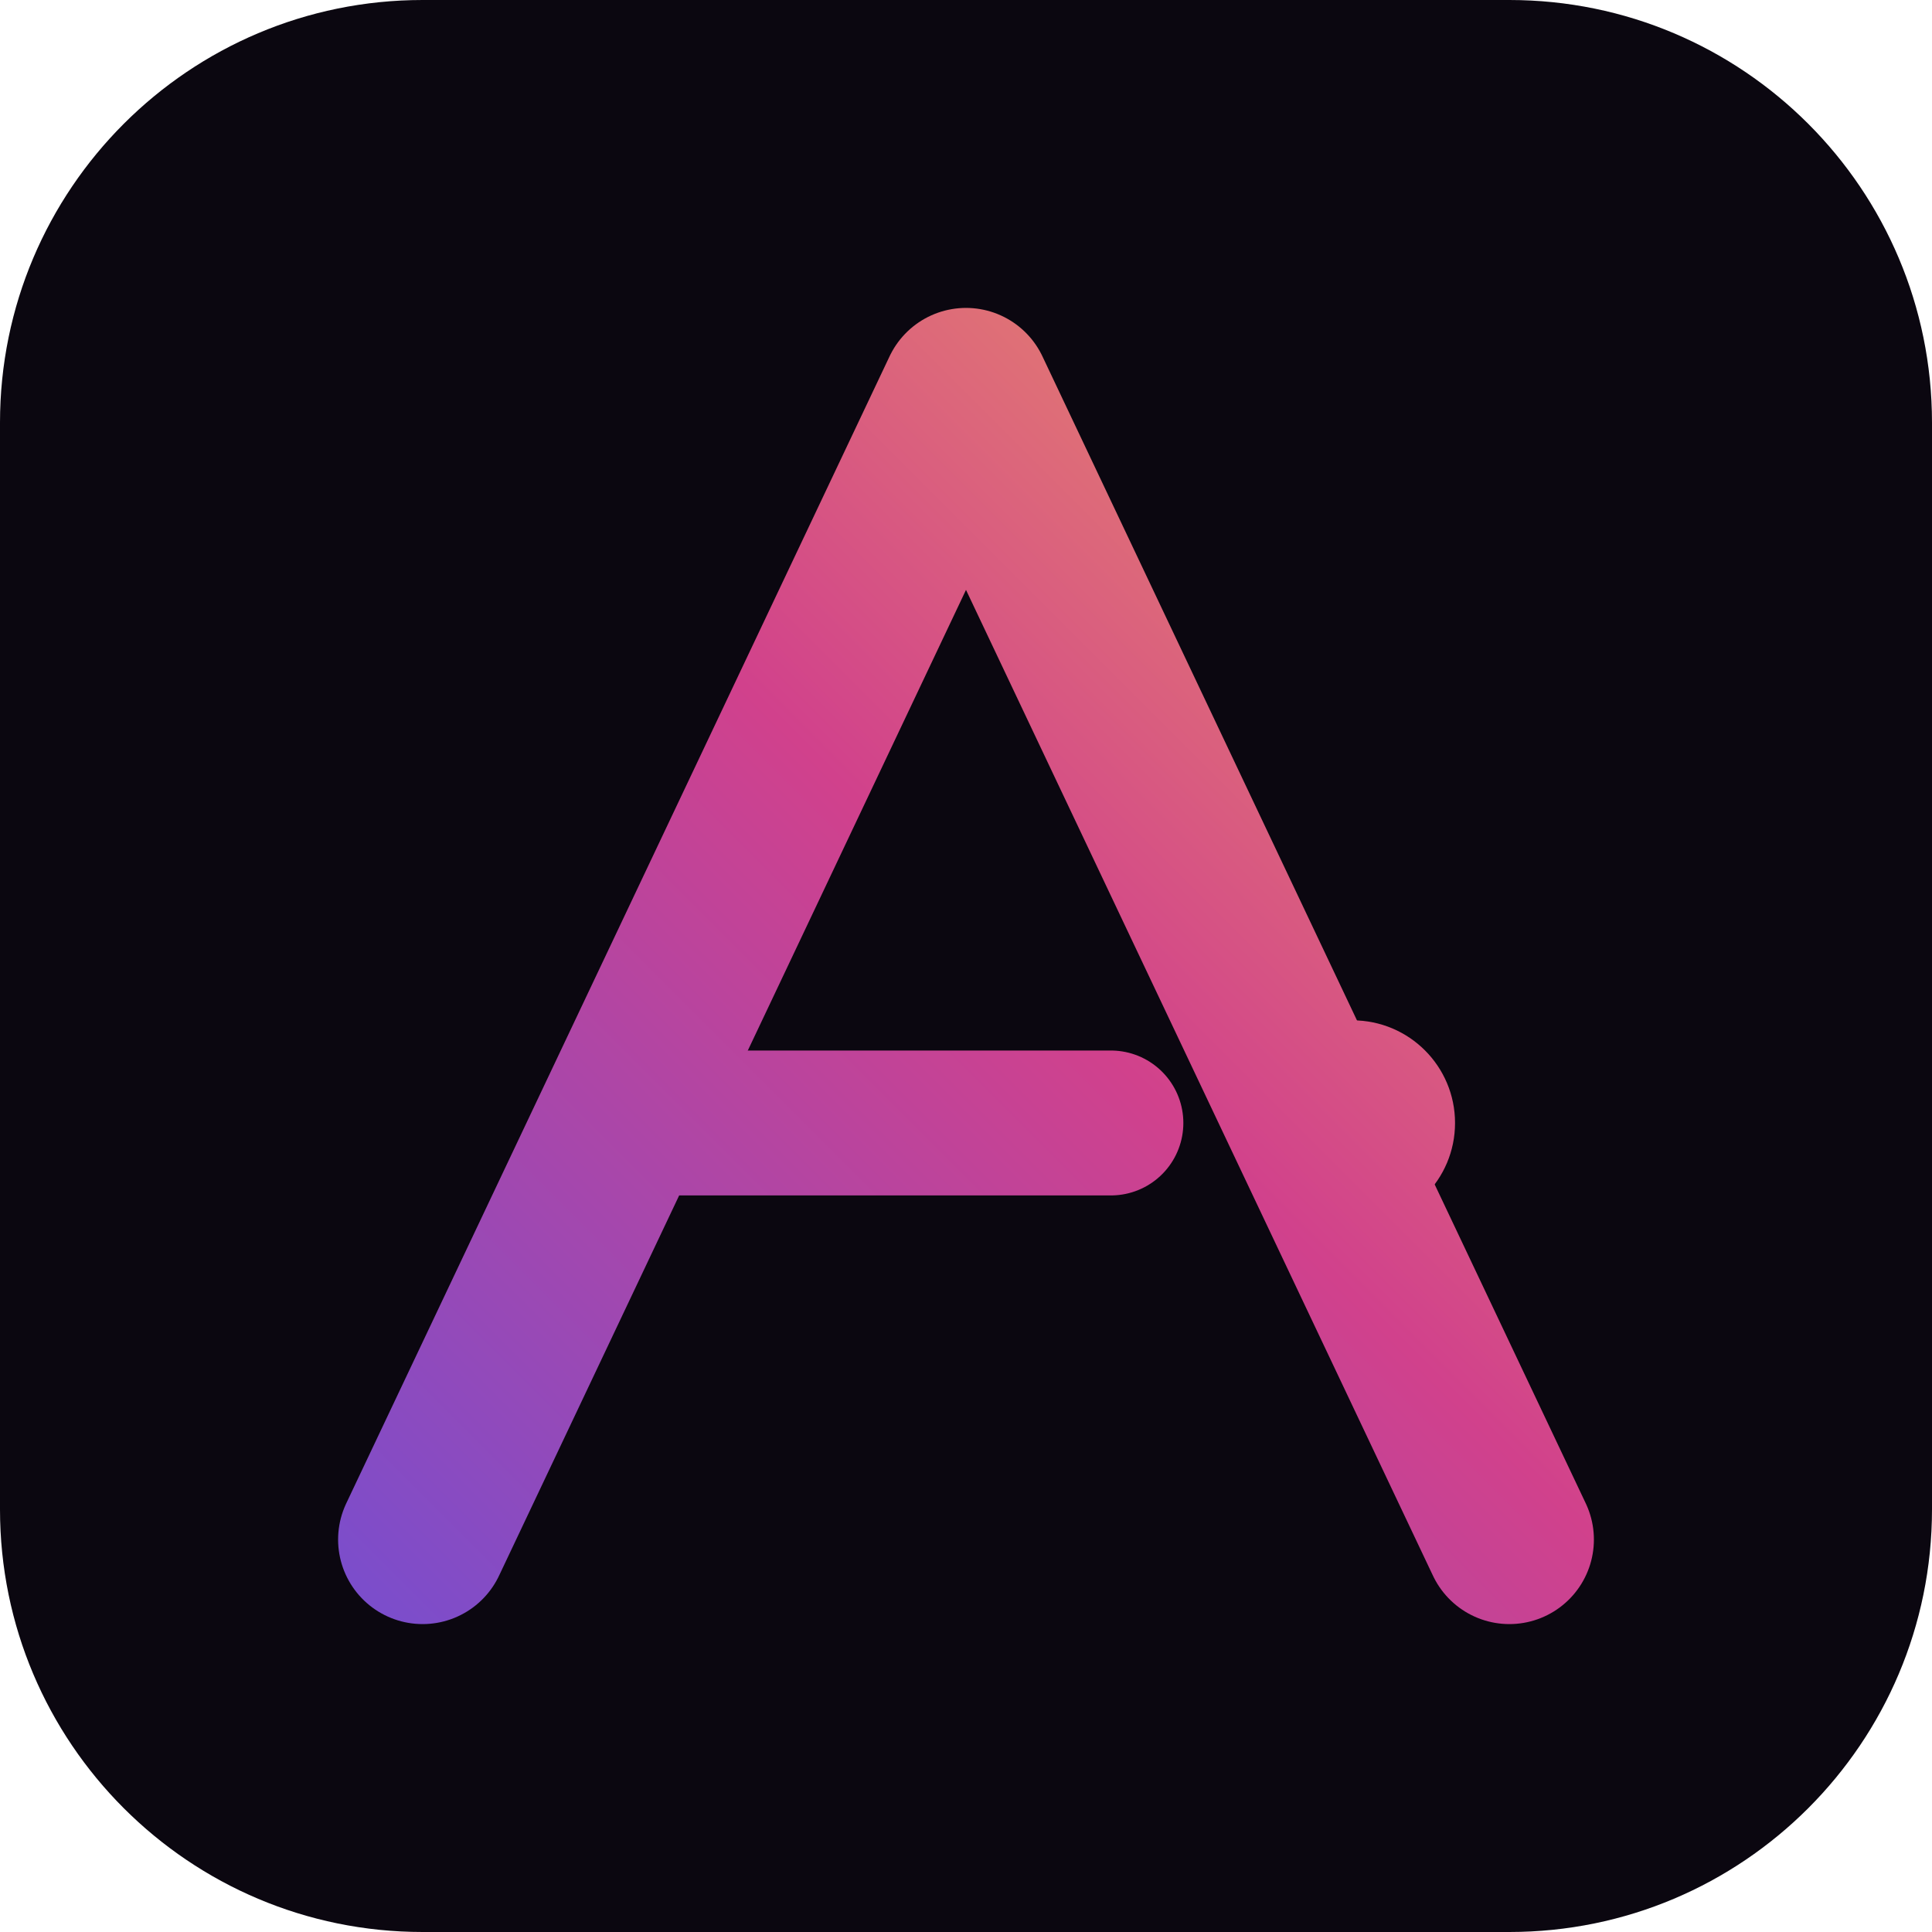
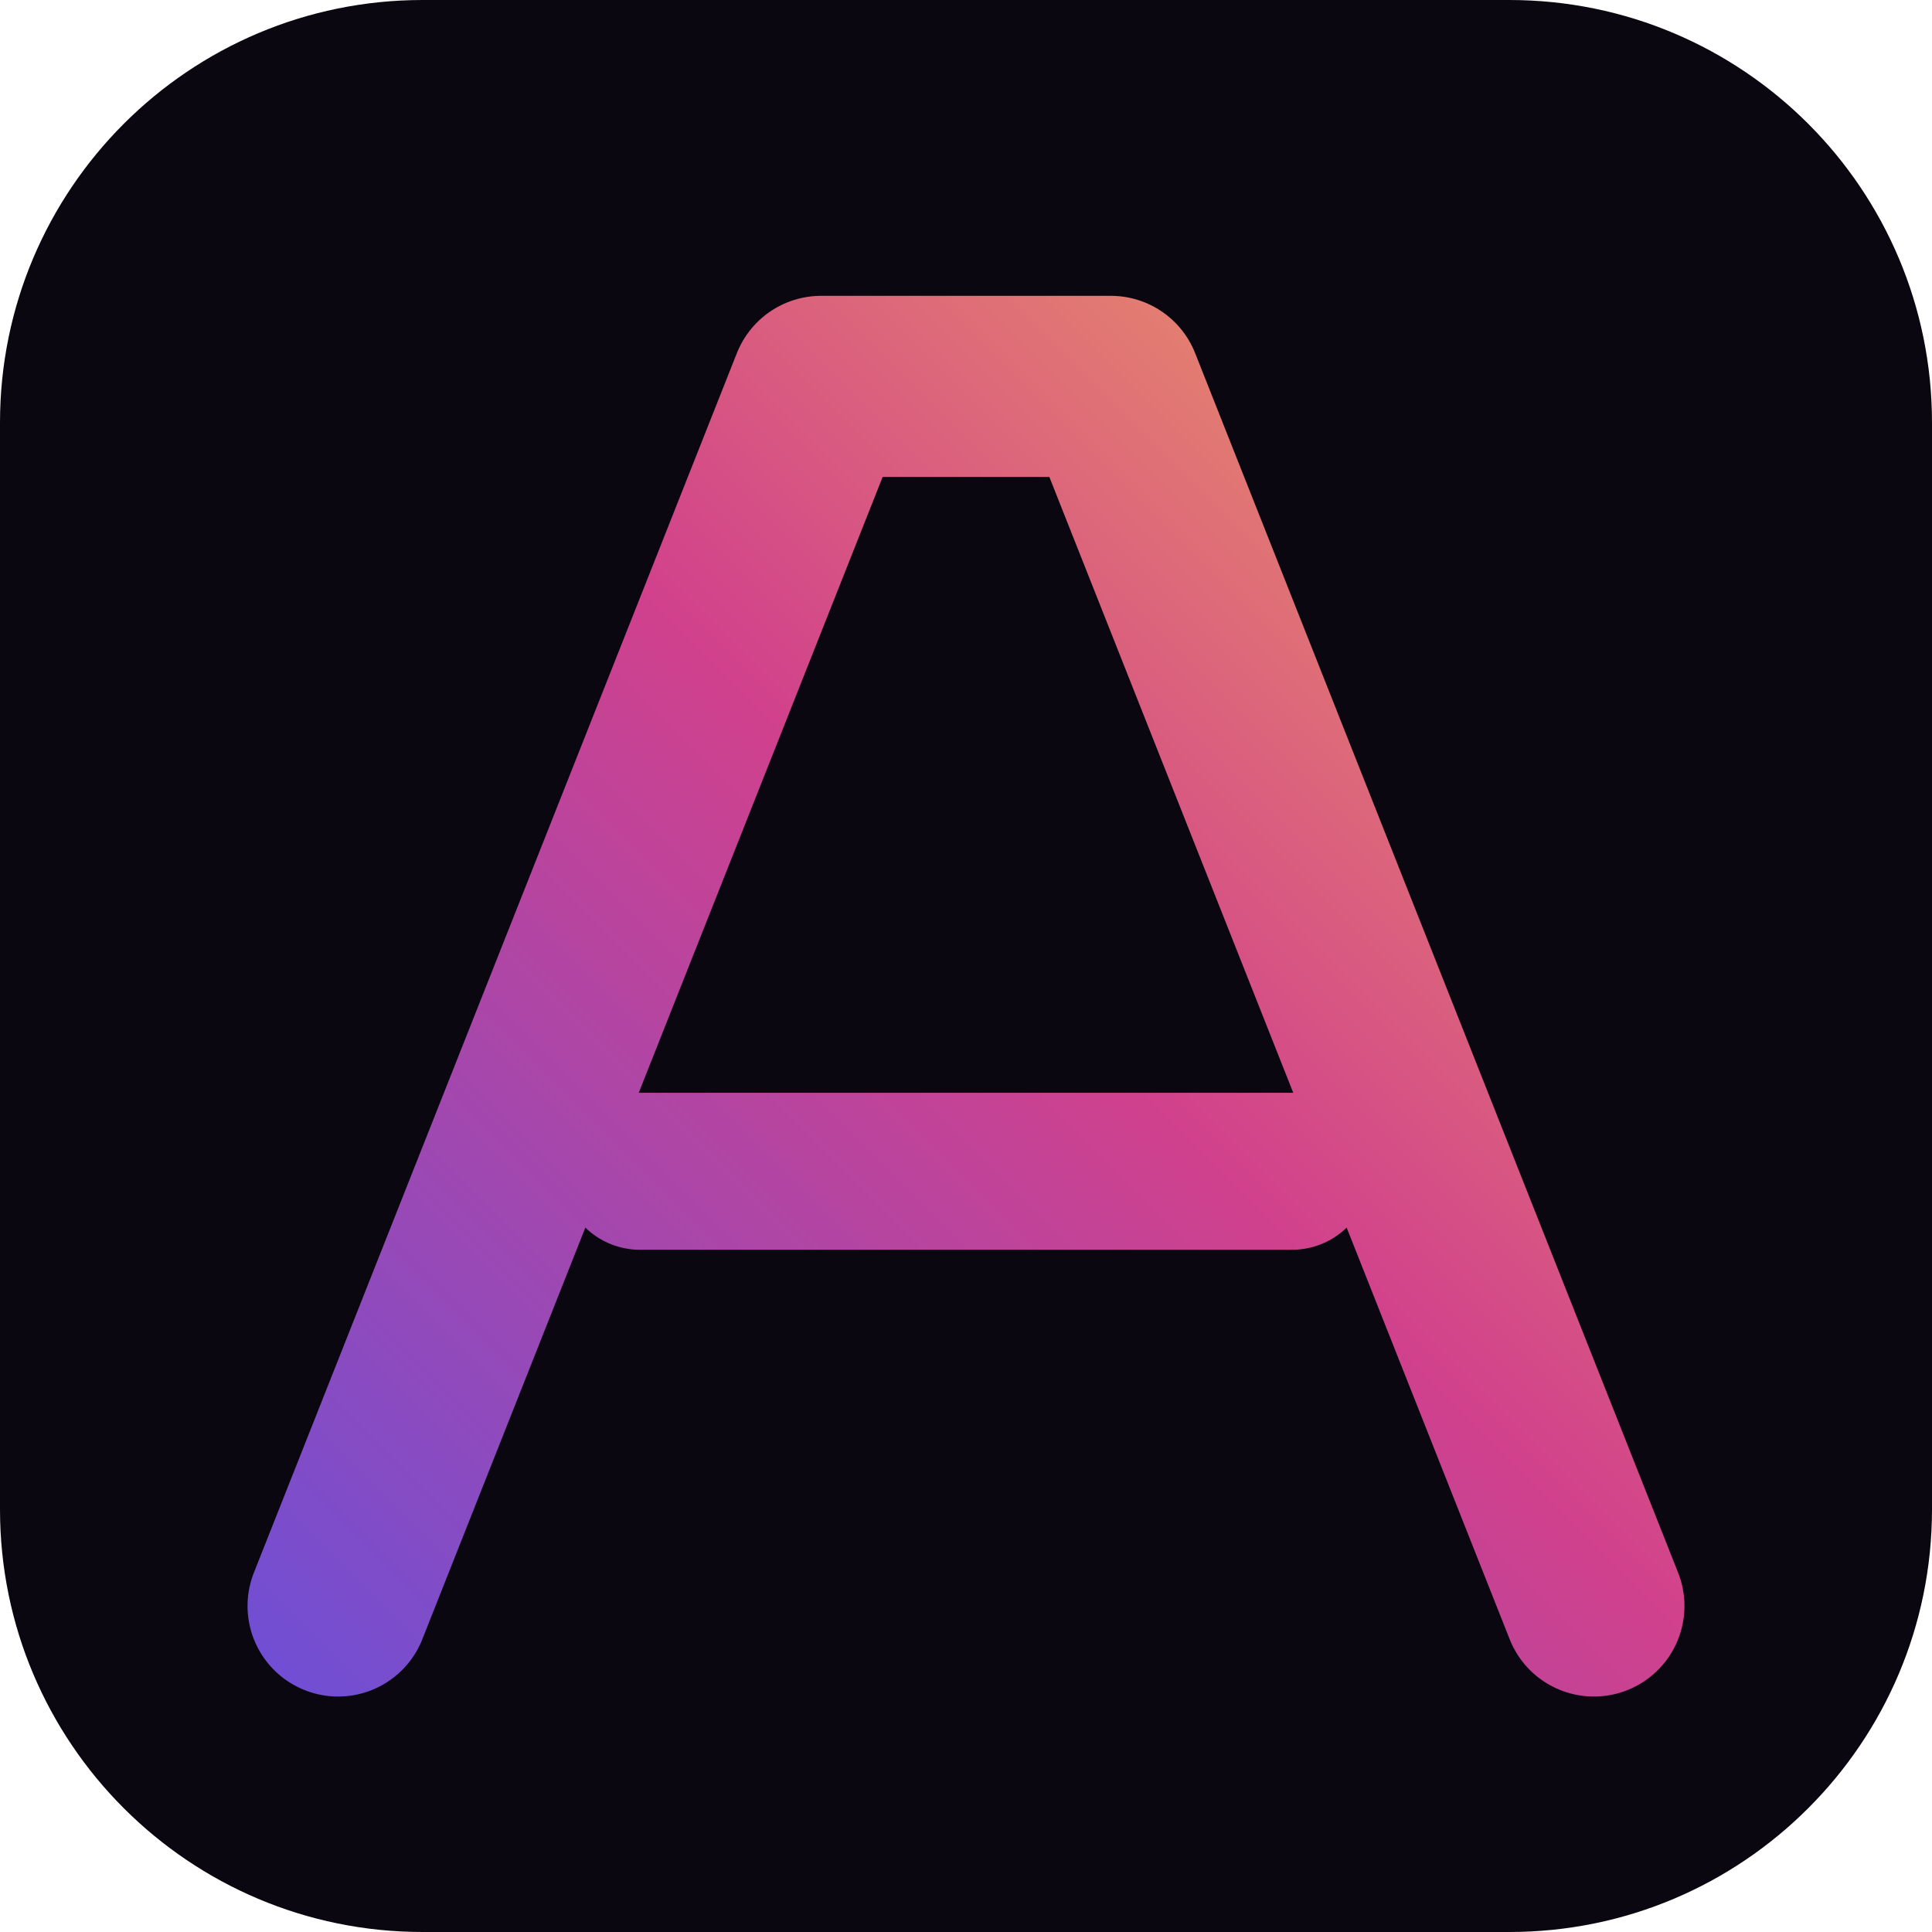
<svg xmlns="http://www.w3.org/2000/svg" viewBox="0 0 32 32">
  <defs>
    <linearGradient id="g" gradientUnits="userSpaceOnUse" x1="4" y1="28" x2="28" y2="4">
      <stop offset="0" stop-color="#6d4fd6" />
      <stop offset=".52" stop-color="#d1418c" />
      <stop offset="1" stop-color="#f0a95c" />
    </linearGradient>
  </defs>
  <rect width="32" height="32" rx="7" fill="#0b0710" />
  <g fill="none" stroke="url(#g)" stroke-linecap="round" stroke-linejoin="round">
-     <path d="M7 25.5 16 6.5 25 25.5" stroke-width="2.8" />
-     <path d="M11.2 18.6h7.2" stroke-width="2.4" />
+     <path d="M5.6 26.6 13.6 6.4h4.8l8 20.2" stroke-width="3" />
+     <path d="M10.6 19.4h10.8" stroke-width="2.6" />
  </g>
-   <circle cx="22.4" cy="18.6" r="1.7" fill="url(#g)" />
</svg>
